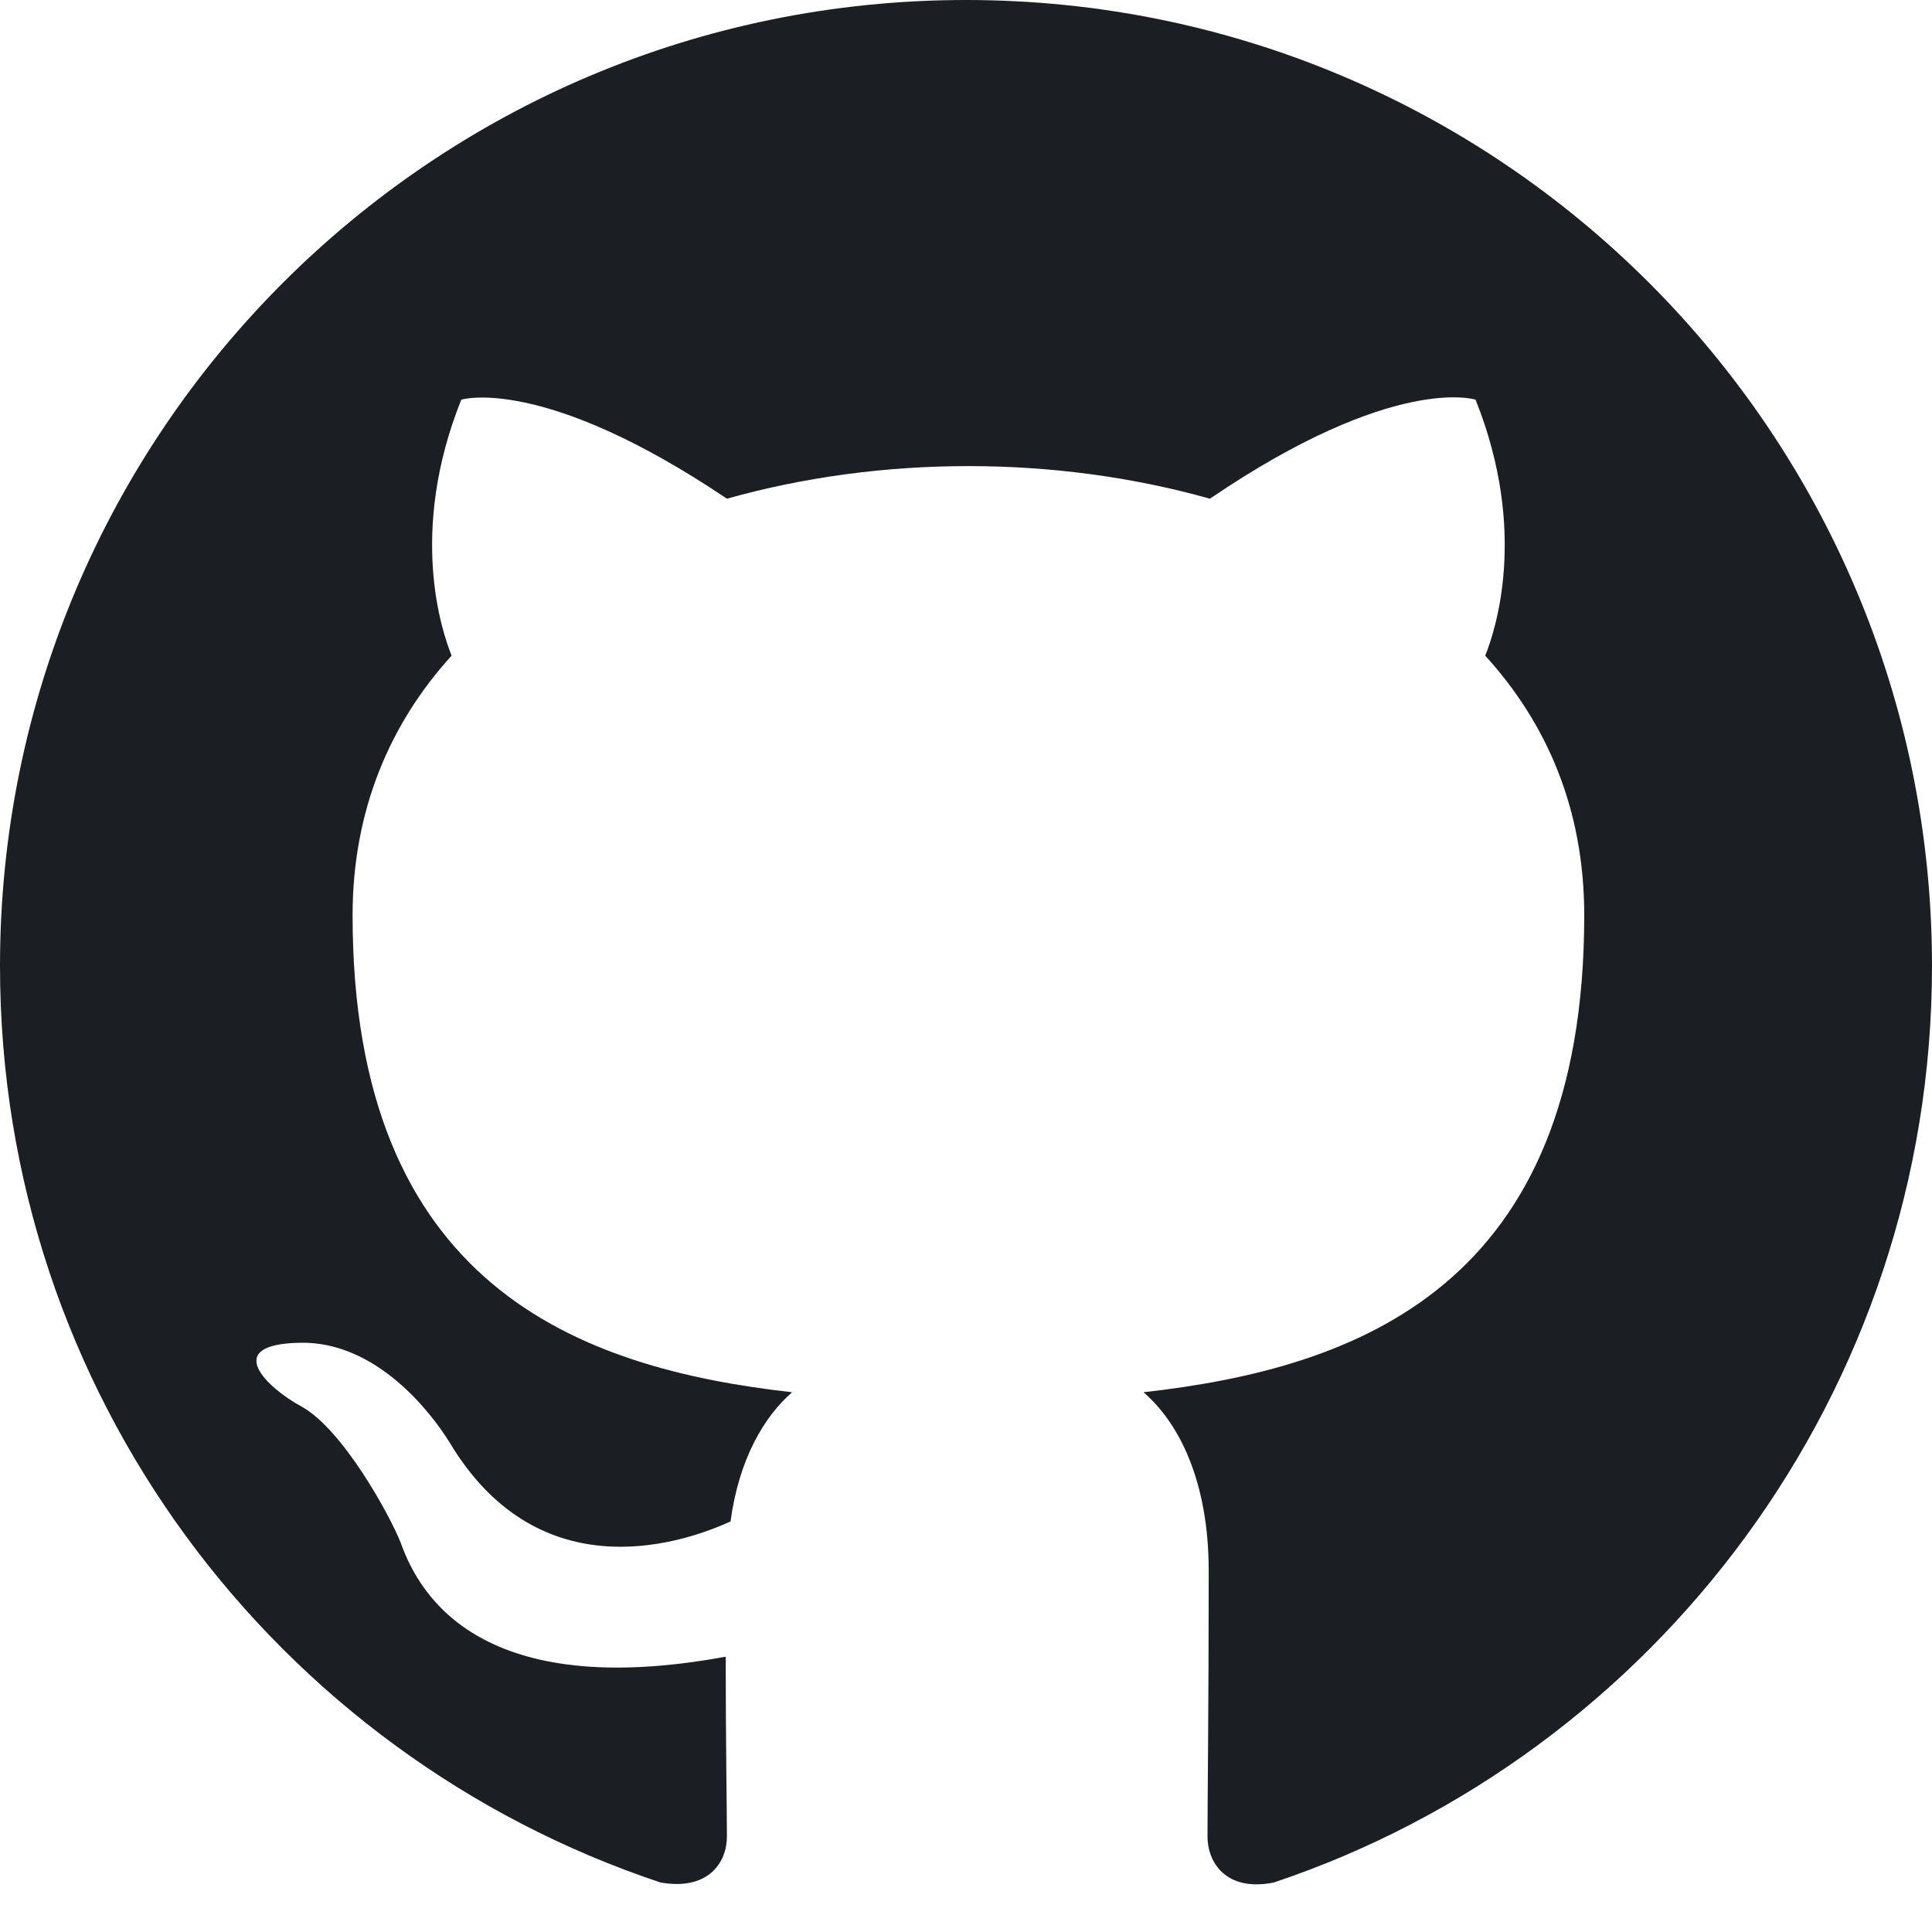
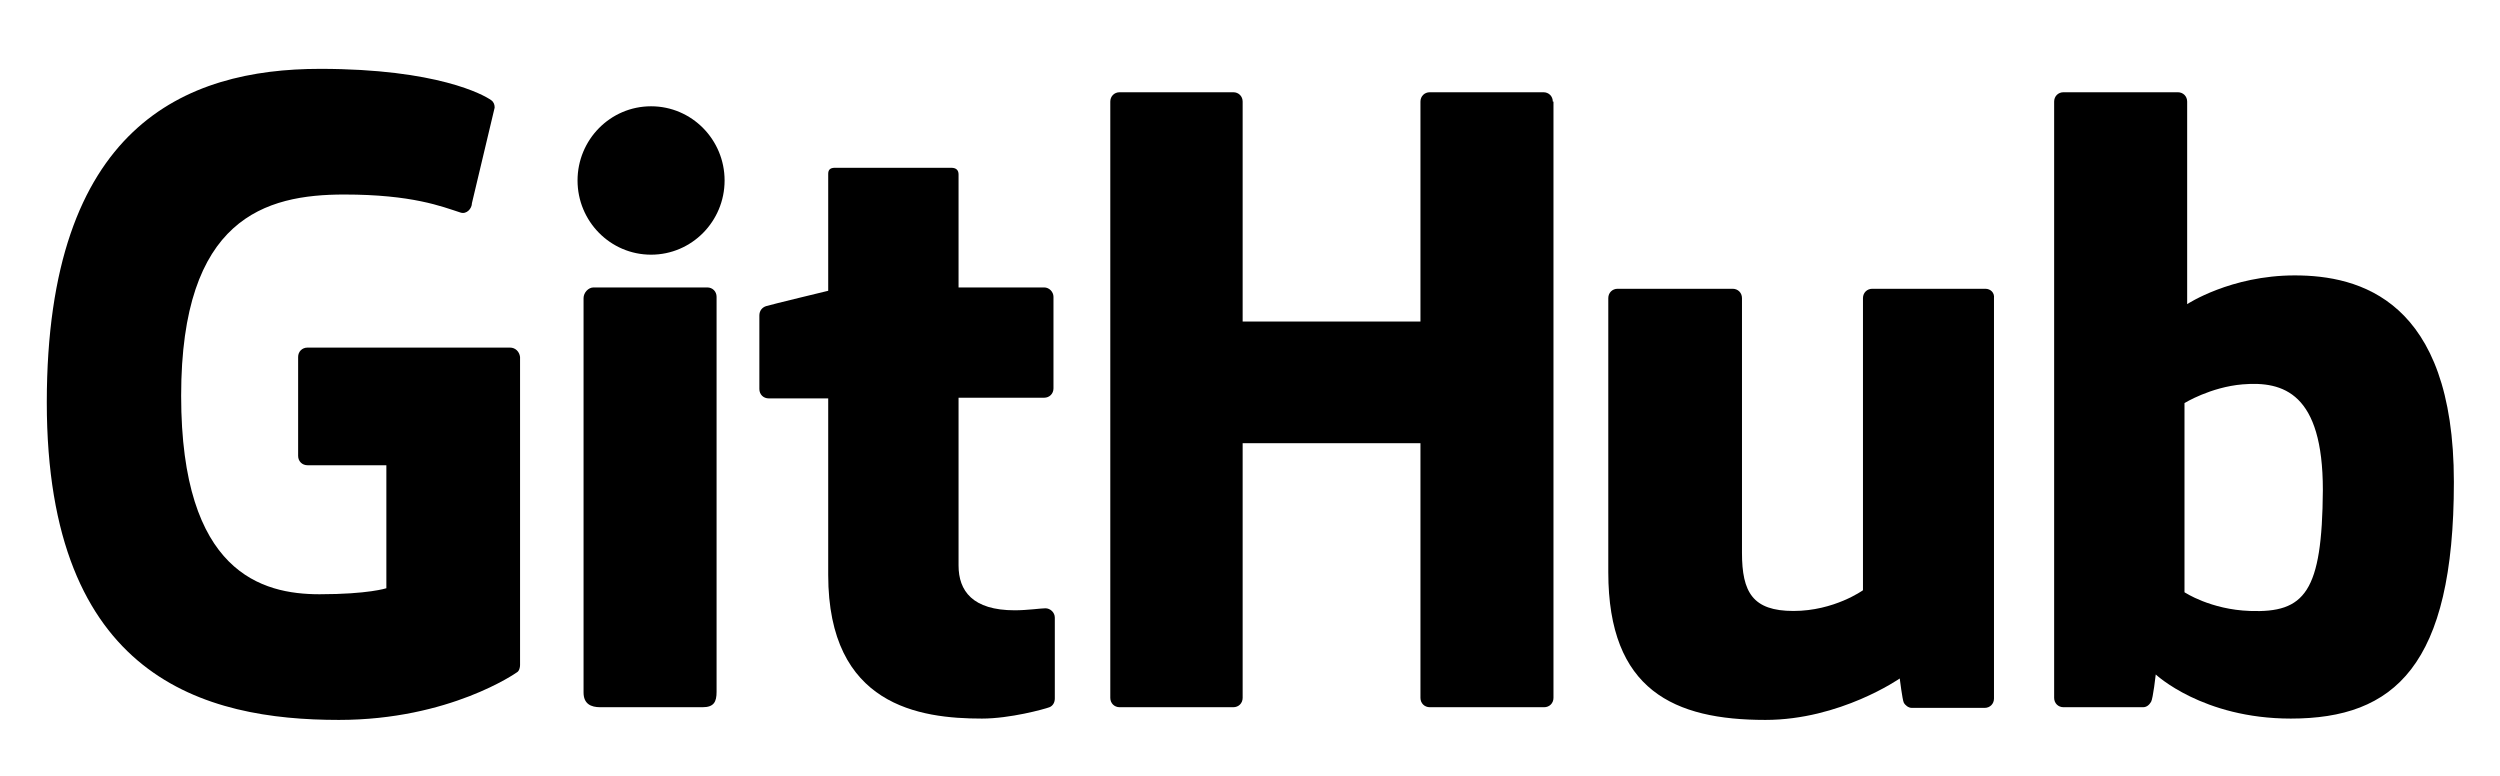
- <svg xmlns="http://www.w3.org/2000/svg" width="1024" height="1024" viewBox="0 0 1024 1024" fill="none">
-   <path fill-rule="evenodd" clip-rule="evenodd" d="M8 0C3.58 0 0 3.58 0 8C0 11.54 2.29 14.53 5.47 15.59C5.87 15.66 6.02 15.42 6.02 15.21C6.02 15.02 6.01 14.39 6.01 13.72C4 14.09 3.48 13.23 3.32 12.78C3.23 12.55 2.84 11.84 2.5 11.65C2.22 11.5 1.82 11.13 2.49 11.12C3.12 11.11 3.57 11.7 3.72 11.94C4.44 13.15 5.59 12.81 6.05 12.6C6.12 12.08 6.33 11.73 6.56 11.53C4.78 11.33 2.92 10.64 2.92 7.58C2.92 6.71 3.23 5.99 3.74 5.43C3.66 5.23 3.38 4.41 3.82 3.31C3.82 3.31 4.49 3.1 6.02 4.13C6.66 3.95 7.34 3.86 8.02 3.86C8.7 3.86 9.38 3.95 10.02 4.13C11.55 3.09 12.22 3.31 12.22 3.31C12.66 4.41 12.38 5.23 12.3 5.43C12.81 5.99 13.12 6.7 13.12 7.58C13.12 10.65 11.25 11.33 9.47 11.53C9.76 11.78 10.01 12.26 10.01 13.01C10.01 14.08 10 14.94 10 15.21C10 15.42 10.15 15.67 10.55 15.59C13.71 14.53 16 11.53 16 8C16 3.58 12.42 0 8 0Z" transform="scale(64)" fill="#1B1F23" />
+ <svg xmlns="http://www.w3.org/2000/svg" version="1.1" id="Layer_1" x="0px" y="0px" viewBox="0 0 374 116" style="enable-background:new 0 0 374 116;" xml:space="preserve">
+   <g>
+     <path d="M76.3,52H46c-0.8,0-1.4,0.6-1.4,1.4v14.8c0,0.8,0.6,1.4,1.4,1.4h11.8V88c0,0-2.7,0.9-10,0.9c-8.6,0-20.7-3.2-20.7-29.7   c0-26.6,12.6-30.1,24.4-30.1c10.2,0,14.6,1.8,17.4,2.7c0.9,0.3,1.7-0.6,1.7-1.4L74,16.1c0-0.4-0.1-0.8-0.5-1.1   c-1.1-0.8-8.1-4.7-25.6-4.7c-20.2,0-40.9,8.6-40.9,49.9c0,41.3,23.7,47.5,43.7,47.5c16.6,0,26.6-7.1,26.6-7.1   c0.4-0.2,0.5-0.8,0.5-1.1V53.4C77.7,52.6,77.1,52,76.3,52z" />
+     <path d="M232.3,15.2c0-0.8-0.6-1.4-1.4-1.4h-17c-0.8,0-1.4,0.6-1.4,1.4c0,0,0,32.9,0,32.9h-26.6V15.2c0-0.8-0.6-1.4-1.4-1.4h-17   c-0.8,0-1.4,0.6-1.4,1.4v89.2c0,0.8,0.6,1.4,1.4,1.4h17c0.8,0,1.4-0.6,1.4-1.4V66.3h26.6c0,0,0,38.1,0,38.1c0,0.8,0.6,1.4,1.4,1.4   h17.1c0.8,0,1.4-0.6,1.4-1.4V15.2z" />
+     <g>
+       <g>
+         <path d="M108.4,27c0-6.1-4.9-11.1-11-11.1c-6.1,0-11,5-11,11.1c0,6.1,4.9,11.1,11,11.1C103.5,38.1,108.4,33.1,108.4,27z" />
+         <path d="M107.2,85.6c0-2.3,0-41.2,0-41.2c0-0.8-0.6-1.4-1.4-1.4h-17c-0.8,0-1.5,0.8-1.5,1.6c0,0,0,49.5,0,59     c0,1.7,1.1,2.2,2.5,2.2c0,0,7.3,0,15.3,0c1.7,0,2.1-0.8,2.1-2.3C107.2,100.4,107.2,88,107.2,85.6z" />
+       </g>
+     </g>
+     <path d="M297,43.2h-16.9c-0.8,0-1.4,0.6-1.4,1.4v43.7c0,0-4.3,3.1-10.4,3.1c-6.1,0-7.7-2.8-7.7-8.7c0-6,0-38.1,0-38.1   c0-0.8-0.6-1.4-1.4-1.4H242c-0.8,0-1.4,0.6-1.4,1.4c0,0,0,23.3,0,41c0,17.7,9.9,22.1,23.5,22.1c11.2,0,20.1-6.2,20.1-6.2   s0.4,3.2,0.6,3.6c0.2,0.4,0.7,0.8,1.2,0.8l10.9,0c0.8,0,1.4-0.6,1.4-1.4l0-59.9C298.4,43.8,297.8,43.2,297,43.2z" />
+     <path d="M343.3,41.2c-9.6,0-16.1,4.3-16.1,4.3V15.2c0-0.8-0.6-1.4-1.4-1.4h-17.1c-0.8,0-1.4,0.6-1.4,1.4v89.2   c0,0.8,0.6,1.4,1.4,1.4c0,0,11.9,0,11.9,0c0.5,0,0.9-0.3,1.2-0.8c0.3-0.5,0.7-4.1,0.7-4.1s7,6.6,20.2,6.6   c15.5,0,24.4-7.9,24.4-35.4C367.1,44.8,352.9,41.2,343.3,41.2z M336.6,91.4c-5.9-0.2-9.8-2.8-9.8-2.8V60.3c0,0,3.9-2.4,8.7-2.8   c6.1-0.5,12,1.3,12,15.8C347.4,88.6,344.8,91.7,336.6,91.4z" />
+     <path d="M156.2,43h-12.8c0,0,0-16.9,0-16.9c0-0.6-0.3-1-1.1-1h-17.4c-0.7,0-1,0.3-1,0.9v17.5c0,0-8.7,2.1-9.3,2.3   c-0.6,0.2-1,0.7-1,1.4v11c0,0.8,0.6,1.4,1.4,1.4h8.9c0,0,0,11.5,0,26.4c0,19.6,13.7,21.5,23,21.5c4.2,0,9.3-1.4,10.1-1.7   c0.5-0.2,0.8-0.7,0.8-1.3l0-12.1c0-0.8-0.7-1.4-1.4-1.4c-0.7,0-2.7,0.3-4.6,0.3c-6.3,0-8.4-2.9-8.4-6.7c0-3.8,0-25.1,0-25.1h12.8   c0.8,0,1.4-0.6,1.4-1.4V44.4C157.6,43.7,157,43,156.2,43z" />
+   </g>
</svg>
